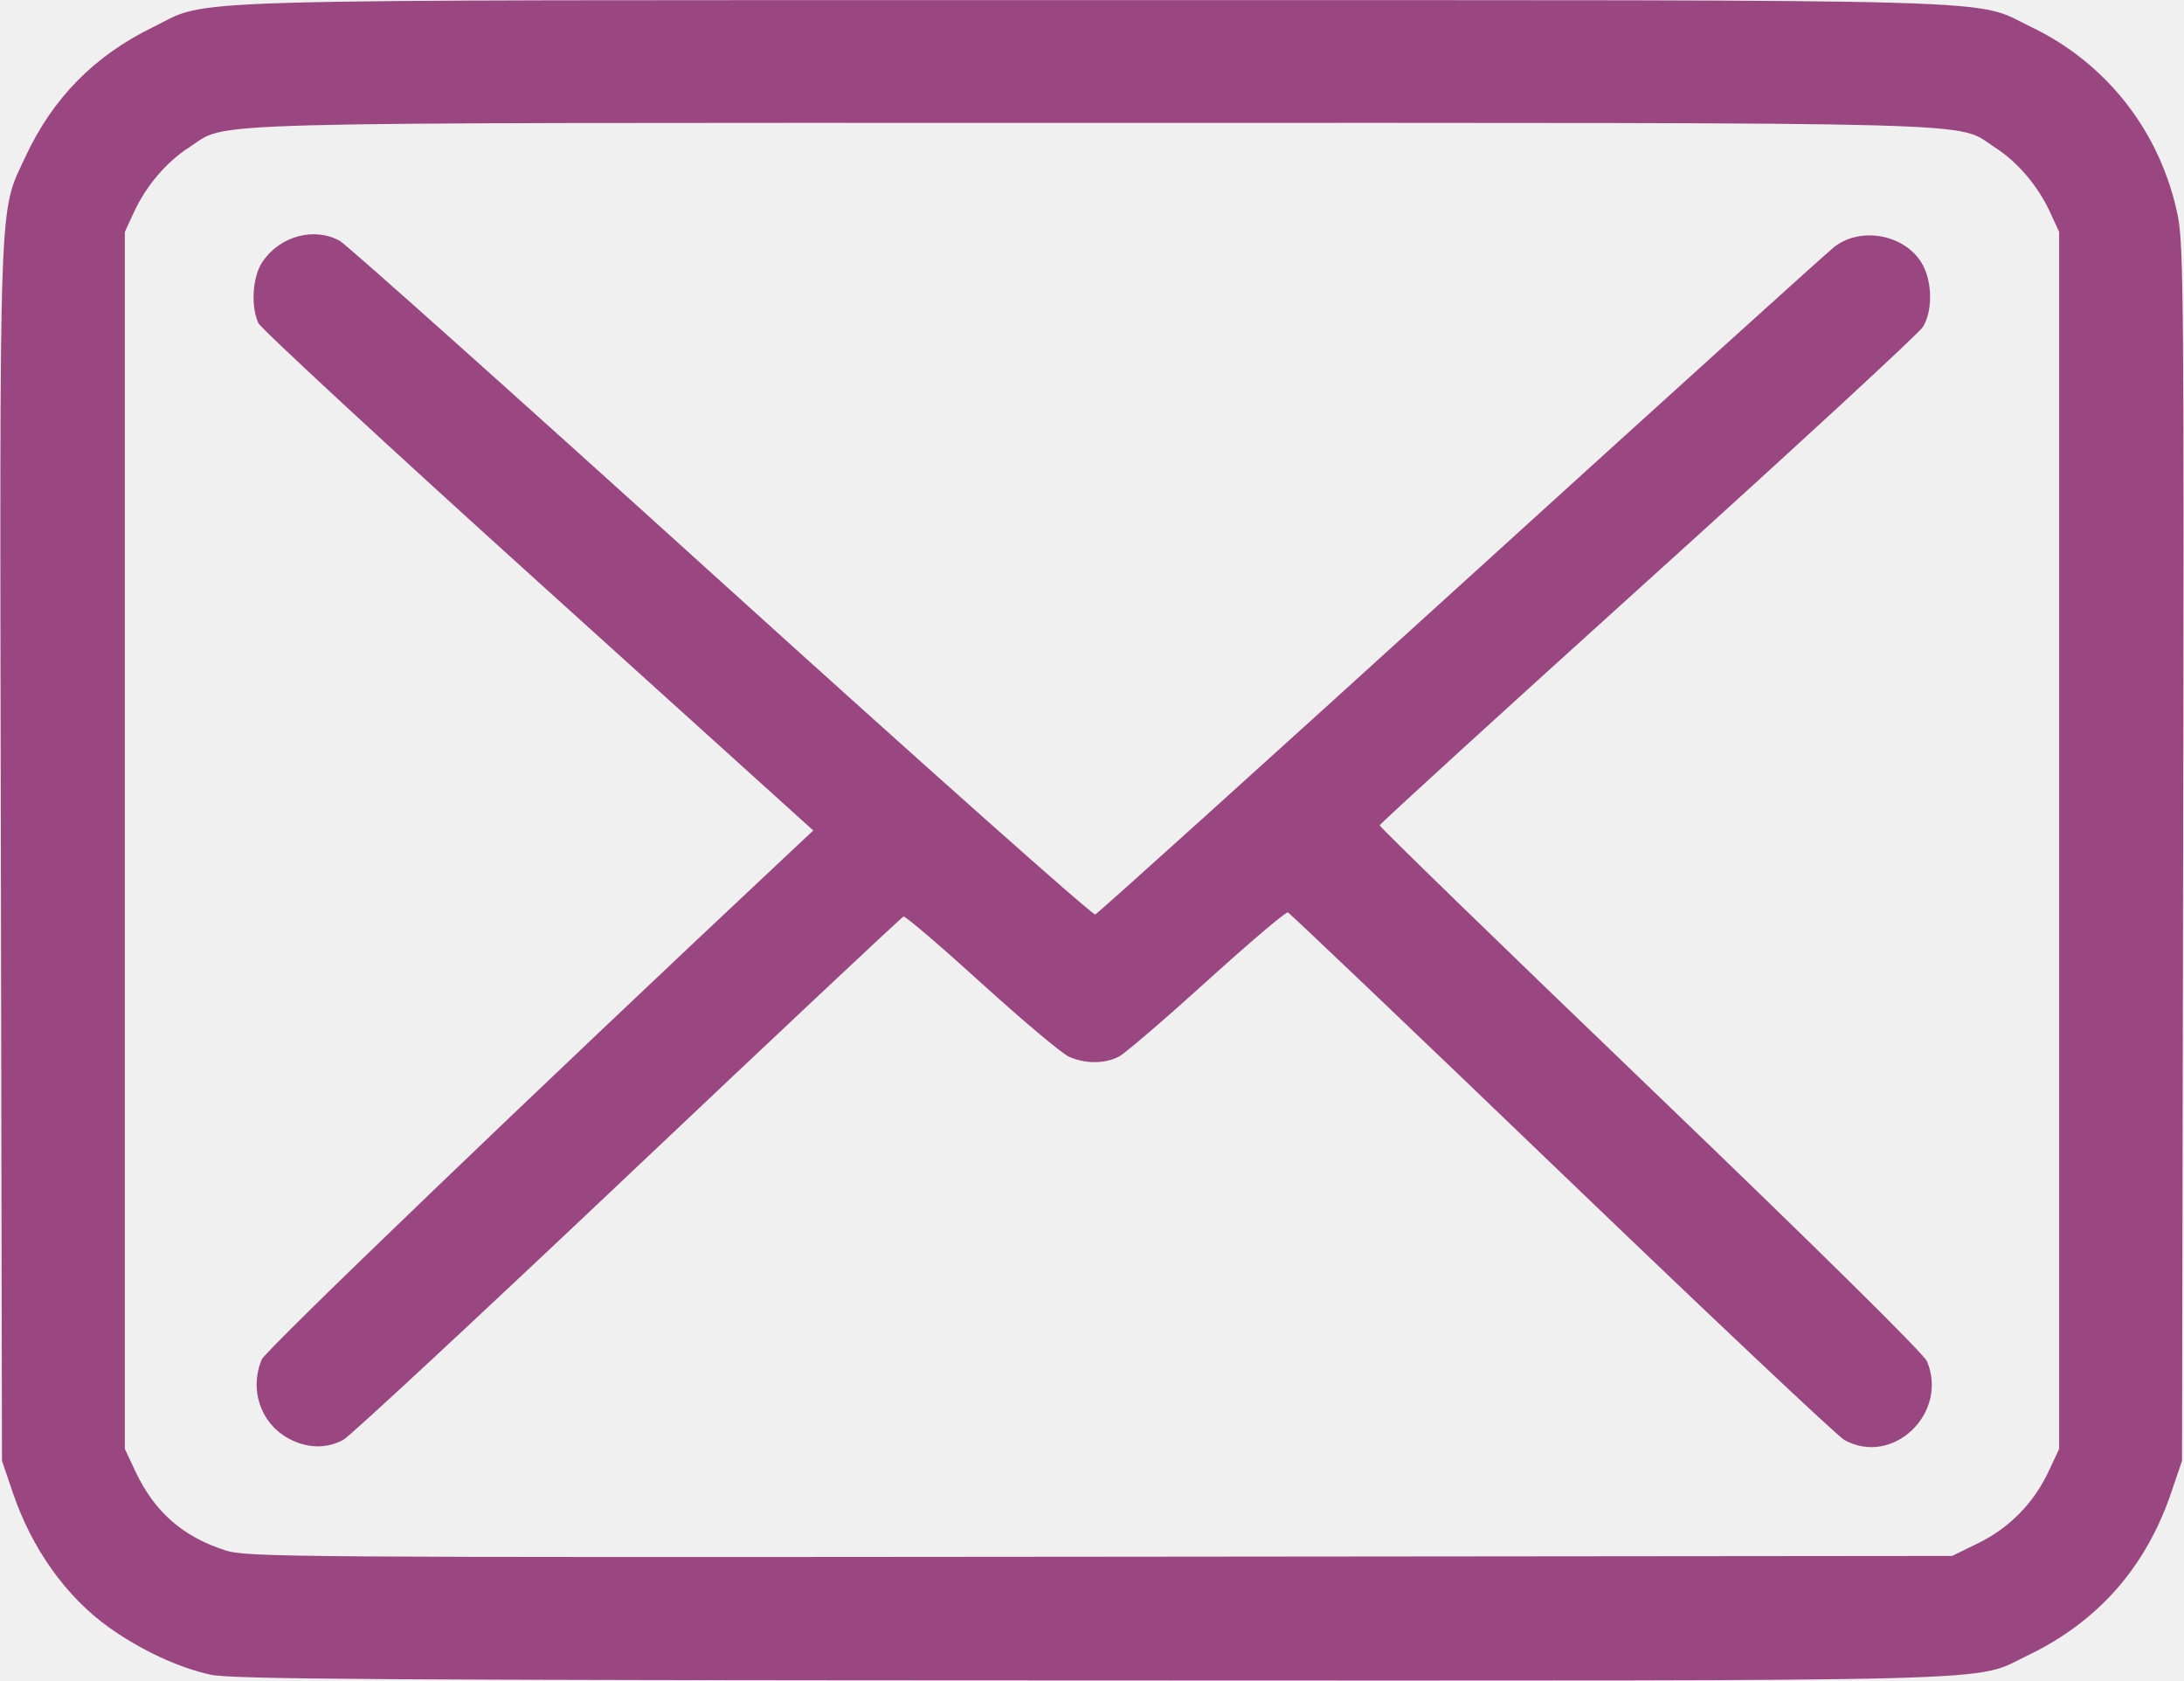
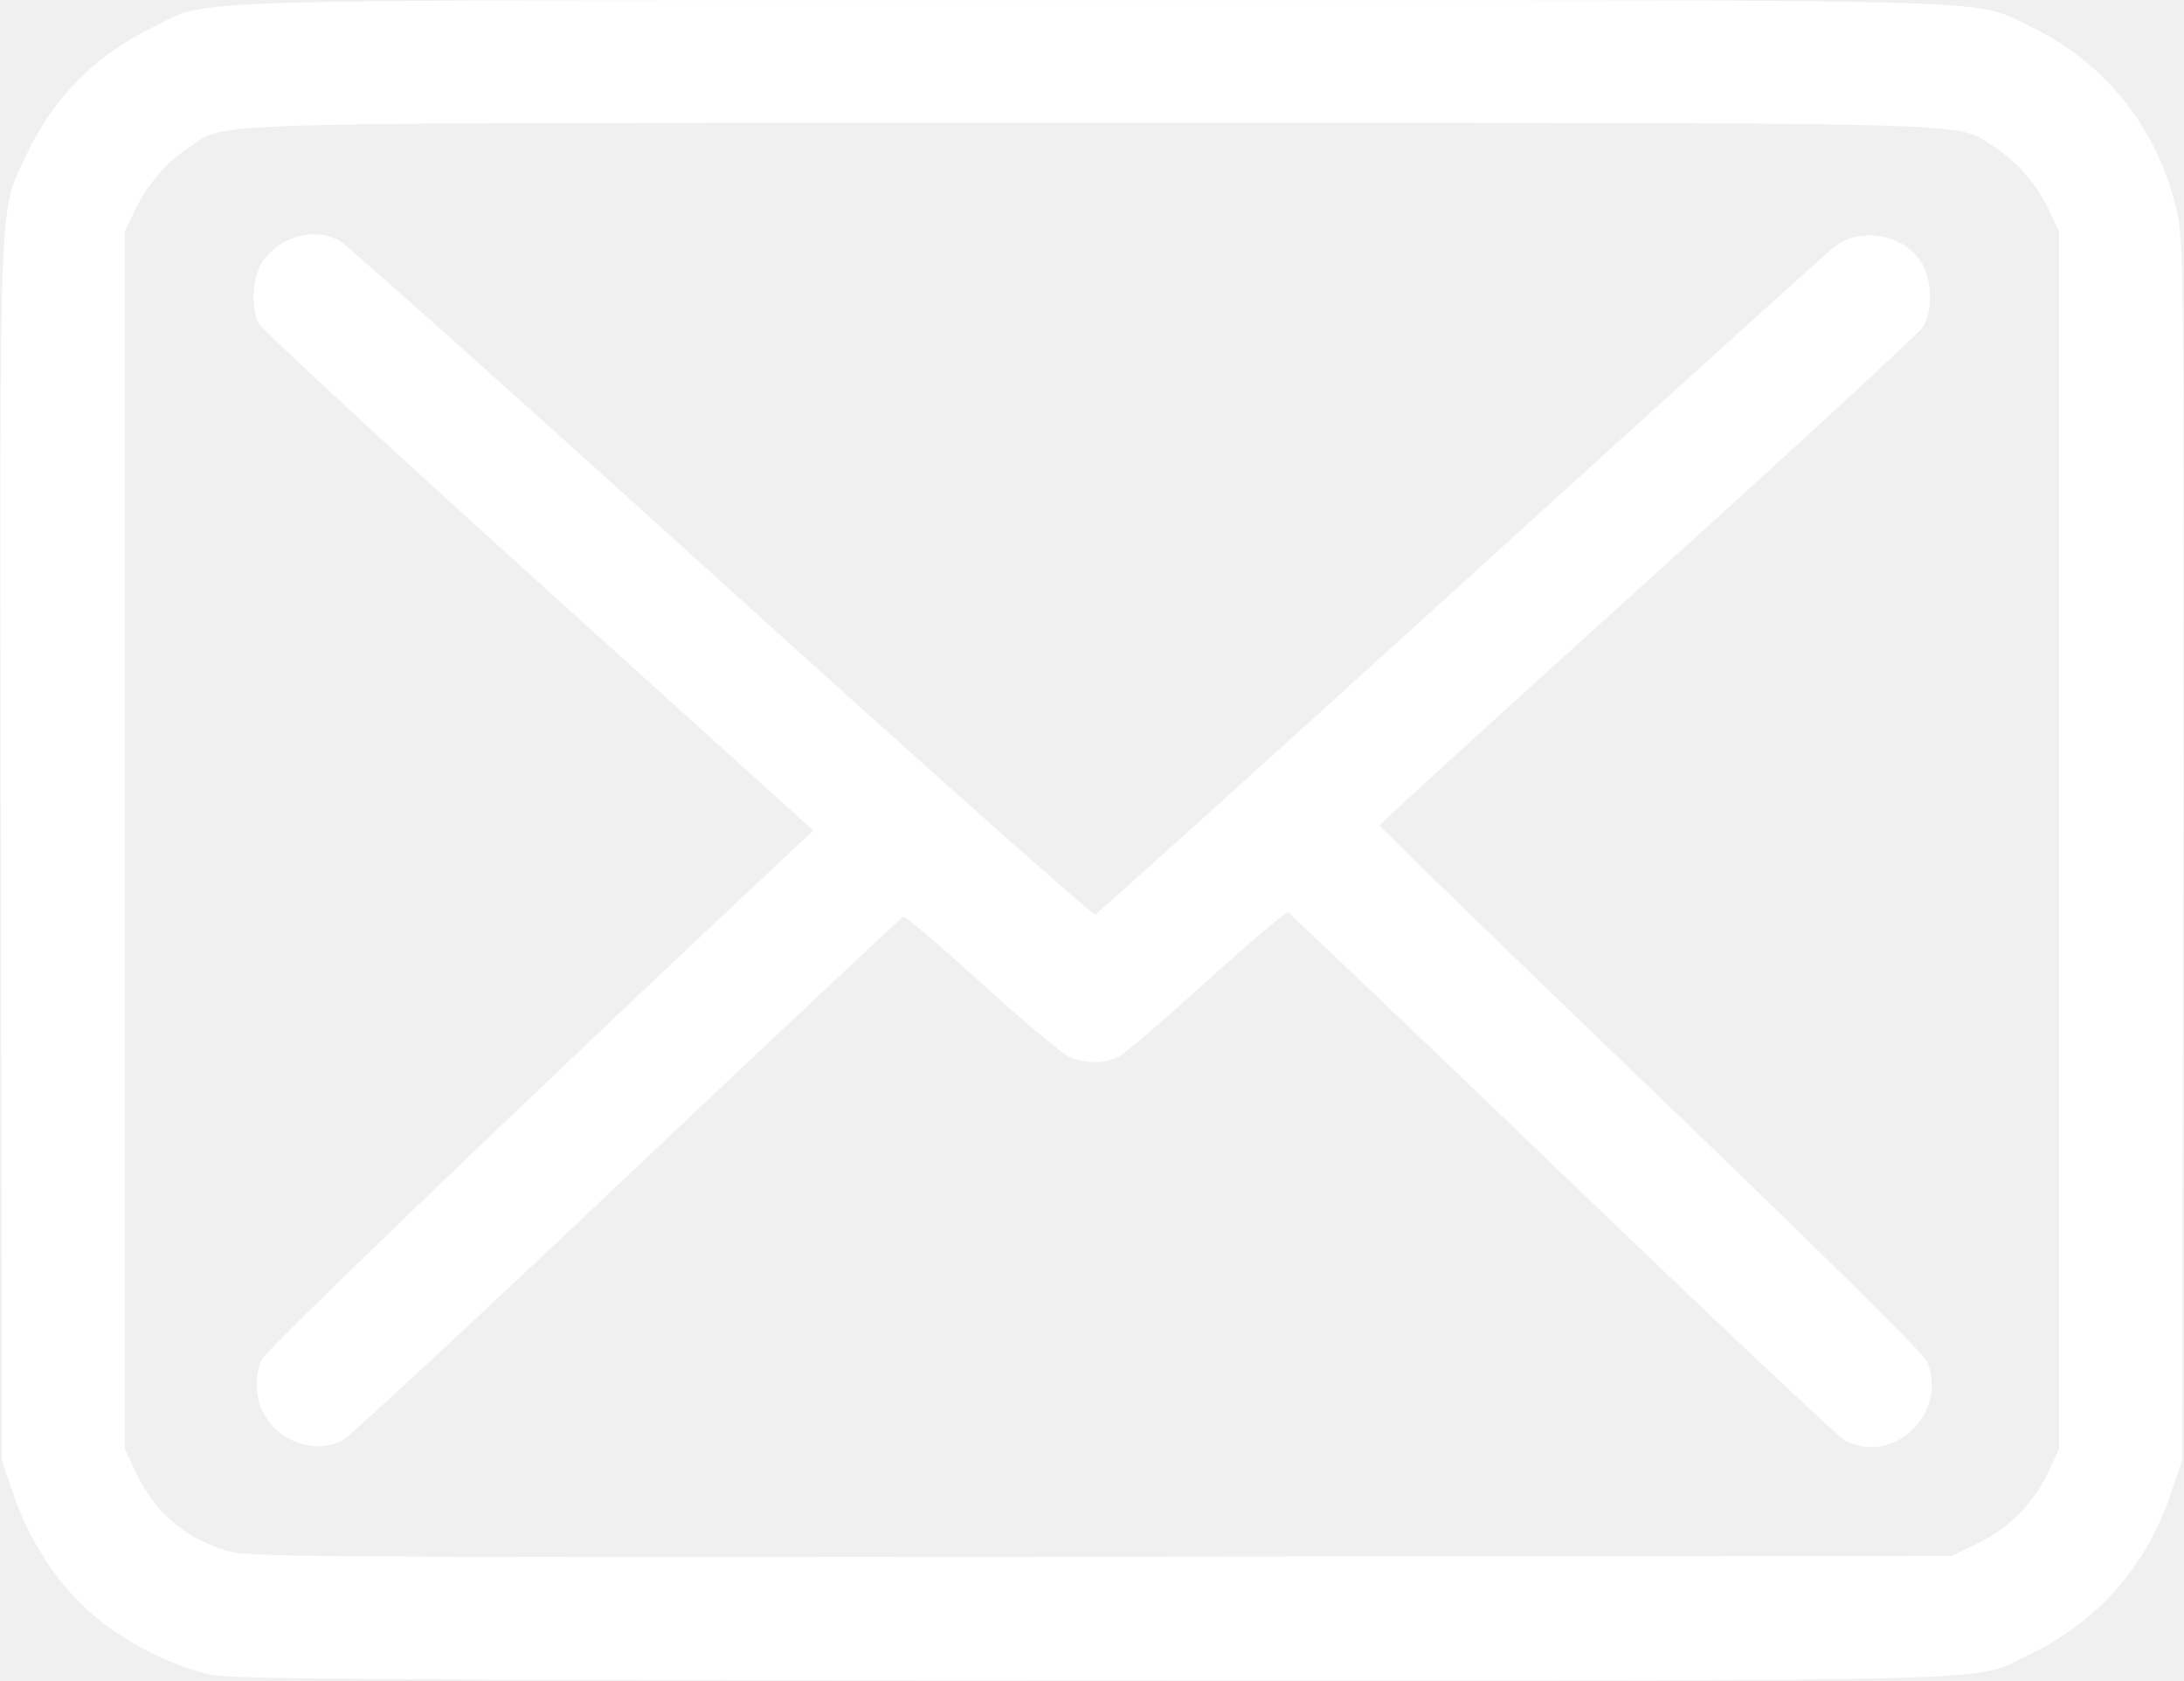
<svg xmlns="http://www.w3.org/2000/svg" version="1.1" id="svg2" width="551" height="424" viewBox="0 0 551 424">
-   <path style="fill: #9a4781;" d="M 53.131,422.459 C 45.105,420.718 35.509,416.253 27.483,410.525 16.682,402.817 8.027,390.684 3.215,376.5 L 0.5,368.5 0.221,215.5 C -0.089,45.838 -0.381,54.117 6.427,39.516 13.312,24.747 23.794,14.089 38.5,6.904 c 15.071,-7.363 -1.961,-6.87 237,-6.87 238.726,0 221.814,-0.485 237,6.798 19.173,9.195 32.73,26.709 36.966,47.757 1.422,7.067 1.562,24.226 1.313,160.911 l -0.279,153 -2.715,8 c -6.413,18.901 -18.549,32.653 -36.314,41.15 -14.064,6.727 1.266,6.322 -236.471,6.253 C 95.535,423.851 58.435,423.61 53.131,422.459 Z M 499.107,389.267 c 7.834,-3.833 13.995,-10.119 17.733,-18.092 L 519.5,365.5 V 212 58.5 l -2.269,-4.92 C 514.14,46.877 509.028,40.868 503.279,37.179 493.006,30.587 508.228,31 275.5,31 42.772,31 57.994,30.587 47.721,37.179 41.972,40.868 36.86,46.877 33.769,53.58 L 31.5,58.5 V 212 365.5 l 2.635,5.62 c 4.788,10.212 11.962,16.521 22.701,19.967 5.41,1.736 15.308,1.808 220.664,1.615 L 492.5,392.5 Z M 72.556,362.733 c -6.89,-3.902 -9.654,-12.253 -6.543,-19.764 0.995,-2.403 69.064,-67.755 132.827,-127.526 L 205.179,209.5 135.767,146.787 C 97.59,112.294 65.825,82.911 65.177,81.49 63.2,77.151 63.715,69.713 66.25,65.999 70.671,59.522 79.267,57.204 85.712,60.75 c 1.749,0.963 45.087,39.698 96.307,86.079 51.22,46.381 93.656,84.116 94.304,83.856 0.648,-0.26 42.128,-37.685 92.178,-83.165 50.05,-45.481 92.465,-83.834 94.256,-85.229 6.922,-5.394 18.397,-2.991 22.42,4.694 2.381,4.548 2.35,11.667 -0.068,15.516 -1.036,1.65 -32.275,30.45 -69.418,64 -37.144,33.55 -67.569,61.316 -67.612,61.701 -0.043,0.386 30.722,30.27 68.367,66.41 41.627,39.962 68.947,66.919 69.726,68.799 5.452,13.152 -8.677,26.59 -20.861,19.84 -1.737,-0.963 -33.831,-31.225 -71.318,-67.25 -37.487,-36.025 -68.575,-65.651 -69.082,-65.836 -0.508,-0.185 -9.672,7.593 -20.365,17.282 -10.693,9.69 -20.702,18.276 -22.243,19.08 -3.549,1.851 -8.452,1.875 -12.584,0.061 -1.77,-0.777 -11.707,-9.122 -22.082,-18.545 -10.375,-9.423 -19.238,-17 -19.694,-16.838 -0.457,0.162 -31.738,29.545 -69.515,65.295 -37.776,35.75 -70.089,65.769 -71.806,66.708 -4.295,2.35 -9.381,2.178 -14.066,-0.475 z" id="path12" />
+   <path fill="white" d="M 53.131,422.459 C 45.105,420.718 35.509,416.253 27.483,410.525 16.682,402.817 8.027,390.684 3.215,376.5 L 0.5,368.5 0.221,215.5 C -0.089,45.838 -0.381,54.117 6.427,39.516 13.312,24.747 23.794,14.089 38.5,6.904 c 15.071,-7.363 -1.961,-6.87 237,-6.87 238.726,0 221.814,-0.485 237,6.798 19.173,9.195 32.73,26.709 36.966,47.757 1.422,7.067 1.562,24.226 1.313,160.911 l -0.279,153 -2.715,8 c -6.413,18.901 -18.549,32.653 -36.314,41.15 -14.064,6.727 1.266,6.322 -236.471,6.253 C 95.535,423.851 58.435,423.61 53.131,422.459 Z M 499.107,389.267 c 7.834,-3.833 13.995,-10.119 17.733,-18.092 L 519.5,365.5 V 212 58.5 l -2.269,-4.92 C 514.14,46.877 509.028,40.868 503.279,37.179 493.006,30.587 508.228,31 275.5,31 42.772,31 57.994,30.587 47.721,37.179 41.972,40.868 36.86,46.877 33.769,53.58 L 31.5,58.5 V 212 365.5 l 2.635,5.62 c 4.788,10.212 11.962,16.521 22.701,19.967 5.41,1.736 15.308,1.808 220.664,1.615 L 492.5,392.5 Z M 72.556,362.733 c -6.89,-3.902 -9.654,-12.253 -6.543,-19.764 0.995,-2.403 69.064,-67.755 132.827,-127.526 L 205.179,209.5 135.767,146.787 C 97.59,112.294 65.825,82.911 65.177,81.49 63.2,77.151 63.715,69.713 66.25,65.999 70.671,59.522 79.267,57.204 85.712,60.75 c 1.749,0.963 45.087,39.698 96.307,86.079 51.22,46.381 93.656,84.116 94.304,83.856 0.648,-0.26 42.128,-37.685 92.178,-83.165 50.05,-45.481 92.465,-83.834 94.256,-85.229 6.922,-5.394 18.397,-2.991 22.42,4.694 2.381,4.548 2.35,11.667 -0.068,15.516 -1.036,1.65 -32.275,30.45 -69.418,64 -37.144,33.55 -67.569,61.316 -67.612,61.701 -0.043,0.386 30.722,30.27 68.367,66.41 41.627,39.962 68.947,66.919 69.726,68.799 5.452,13.152 -8.677,26.59 -20.861,19.84 -1.737,-0.963 -33.831,-31.225 -71.318,-67.25 -37.487,-36.025 -68.575,-65.651 -69.082,-65.836 -0.508,-0.185 -9.672,7.593 -20.365,17.282 -10.693,9.69 -20.702,18.276 -22.243,19.08 -3.549,1.851 -8.452,1.875 -12.584,0.061 -1.77,-0.777 -11.707,-9.122 -22.082,-18.545 -10.375,-9.423 -19.238,-17 -19.694,-16.838 -0.457,0.162 -31.738,29.545 -69.515,65.295 -37.776,35.75 -70.089,65.769 -71.806,66.708 -4.295,2.35 -9.381,2.178 -14.066,-0.475 z" id="path12" />
</svg>
